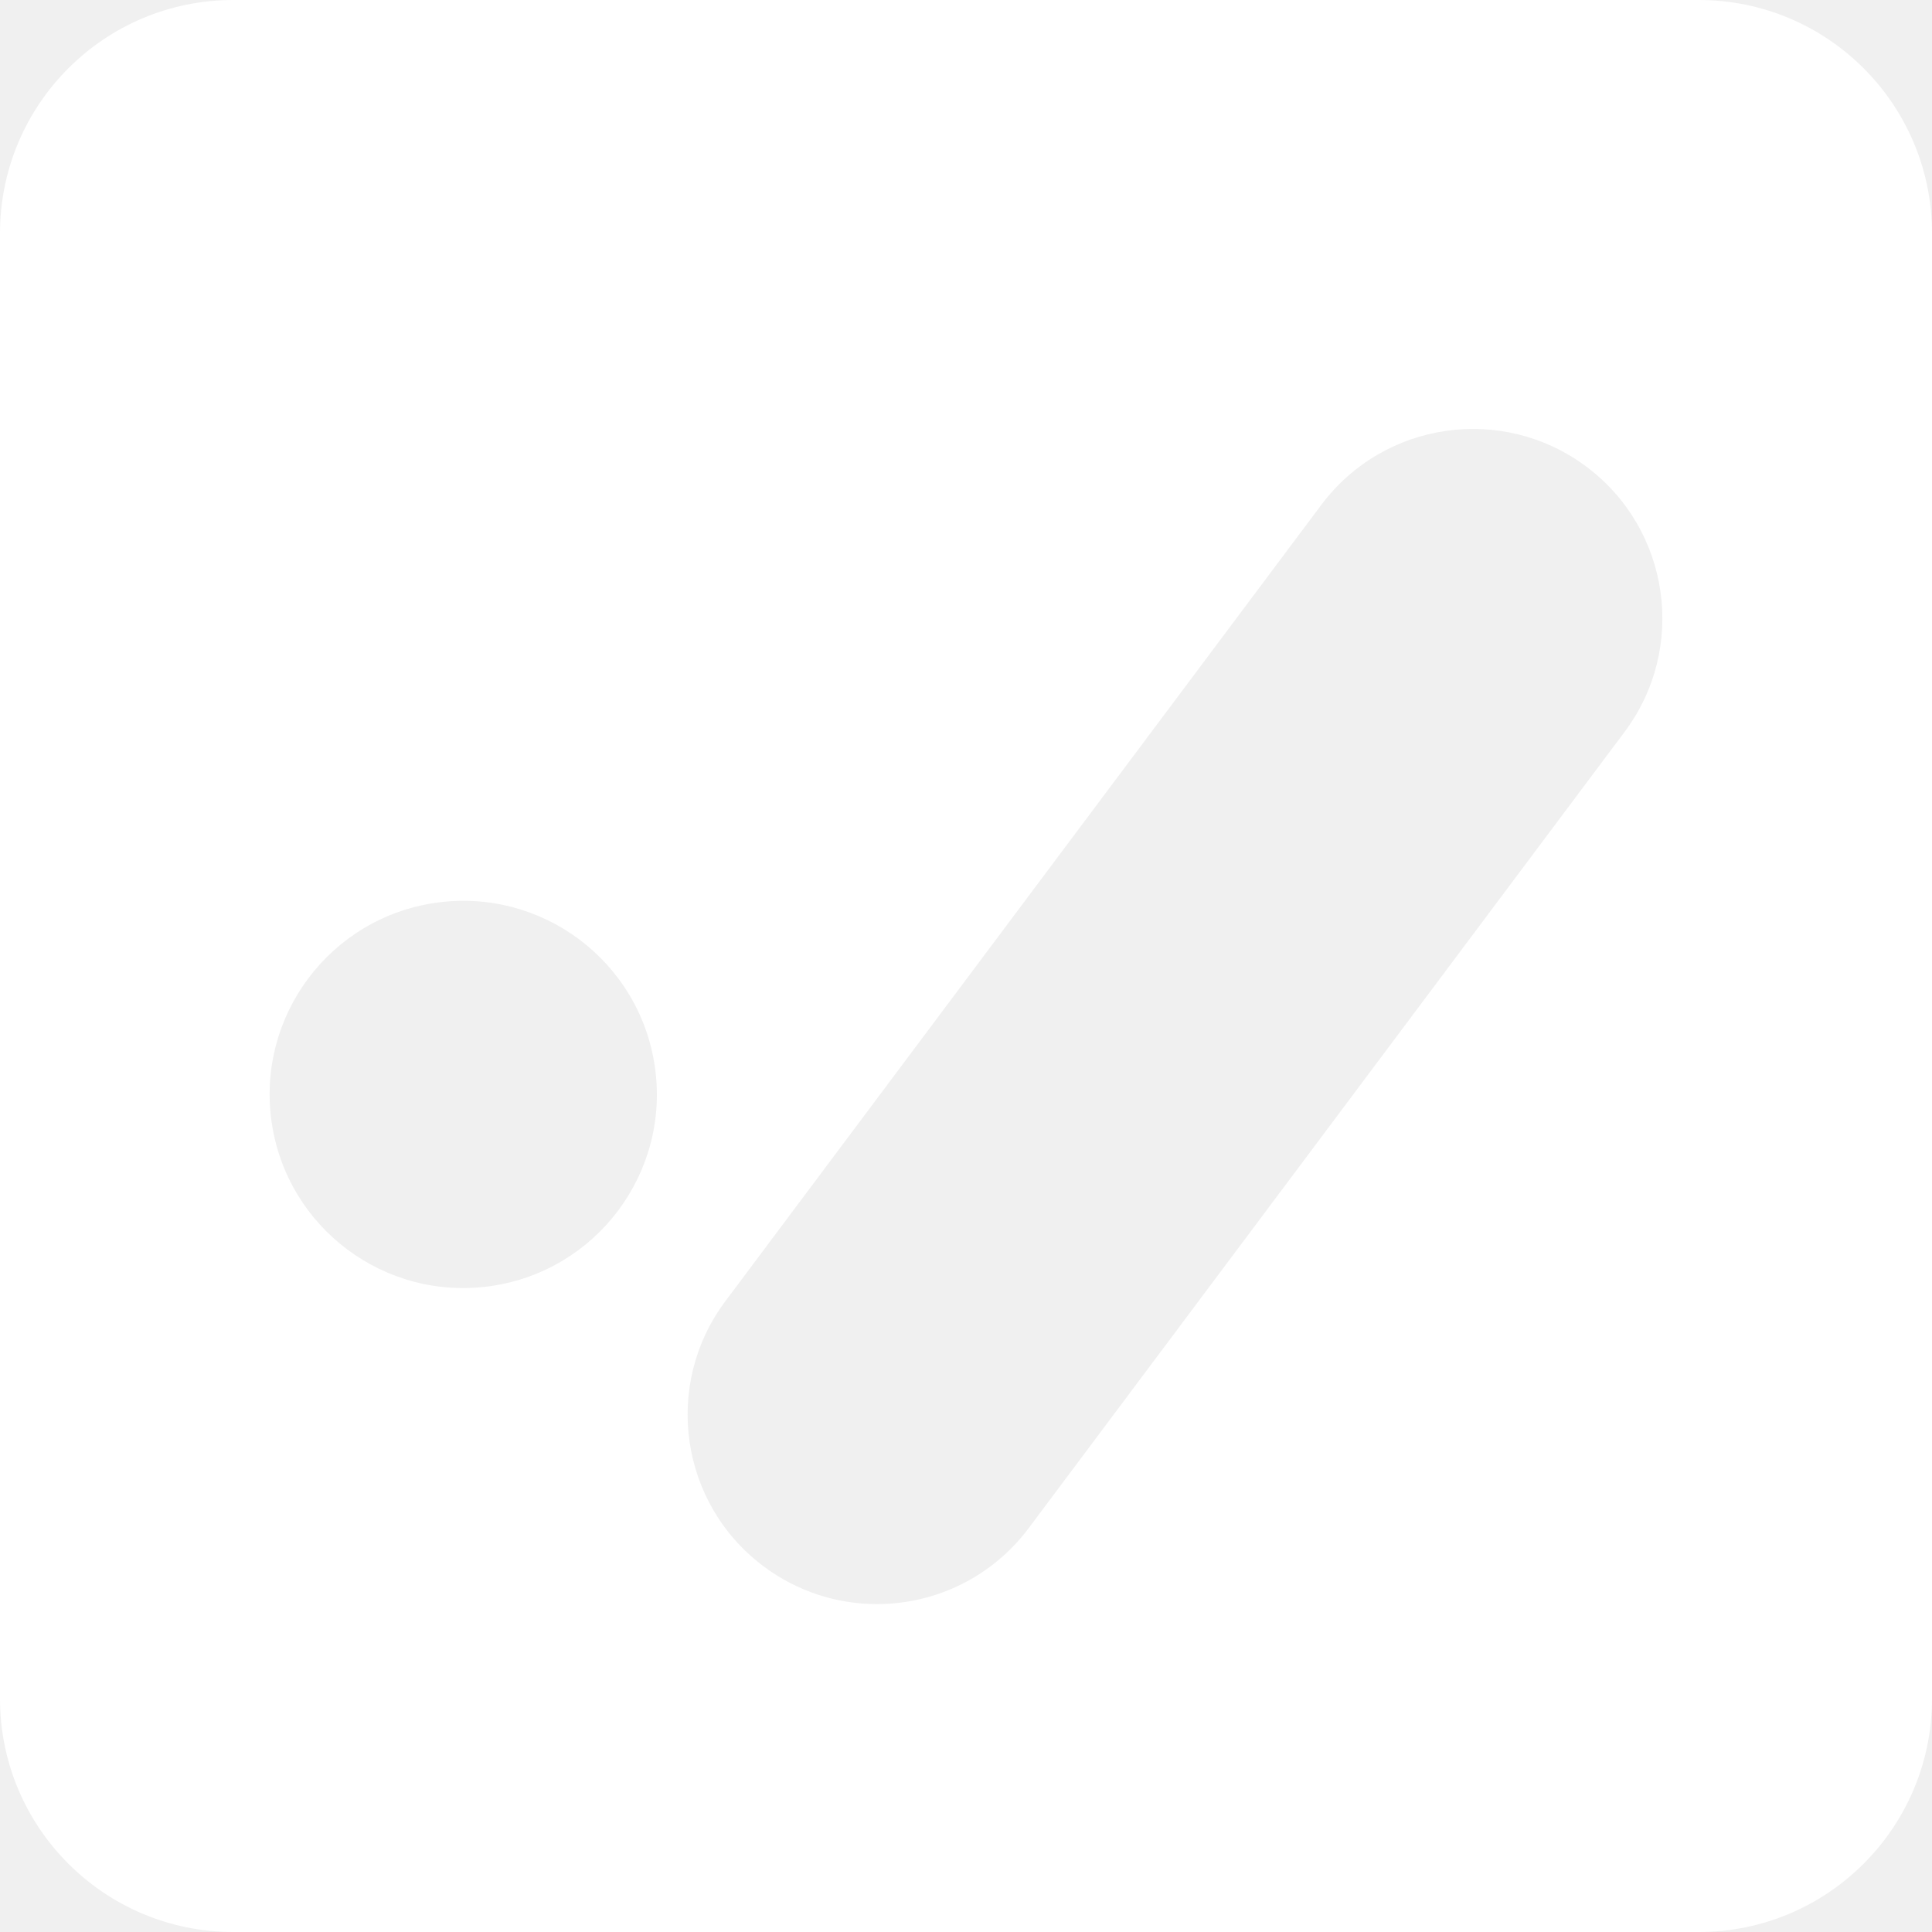
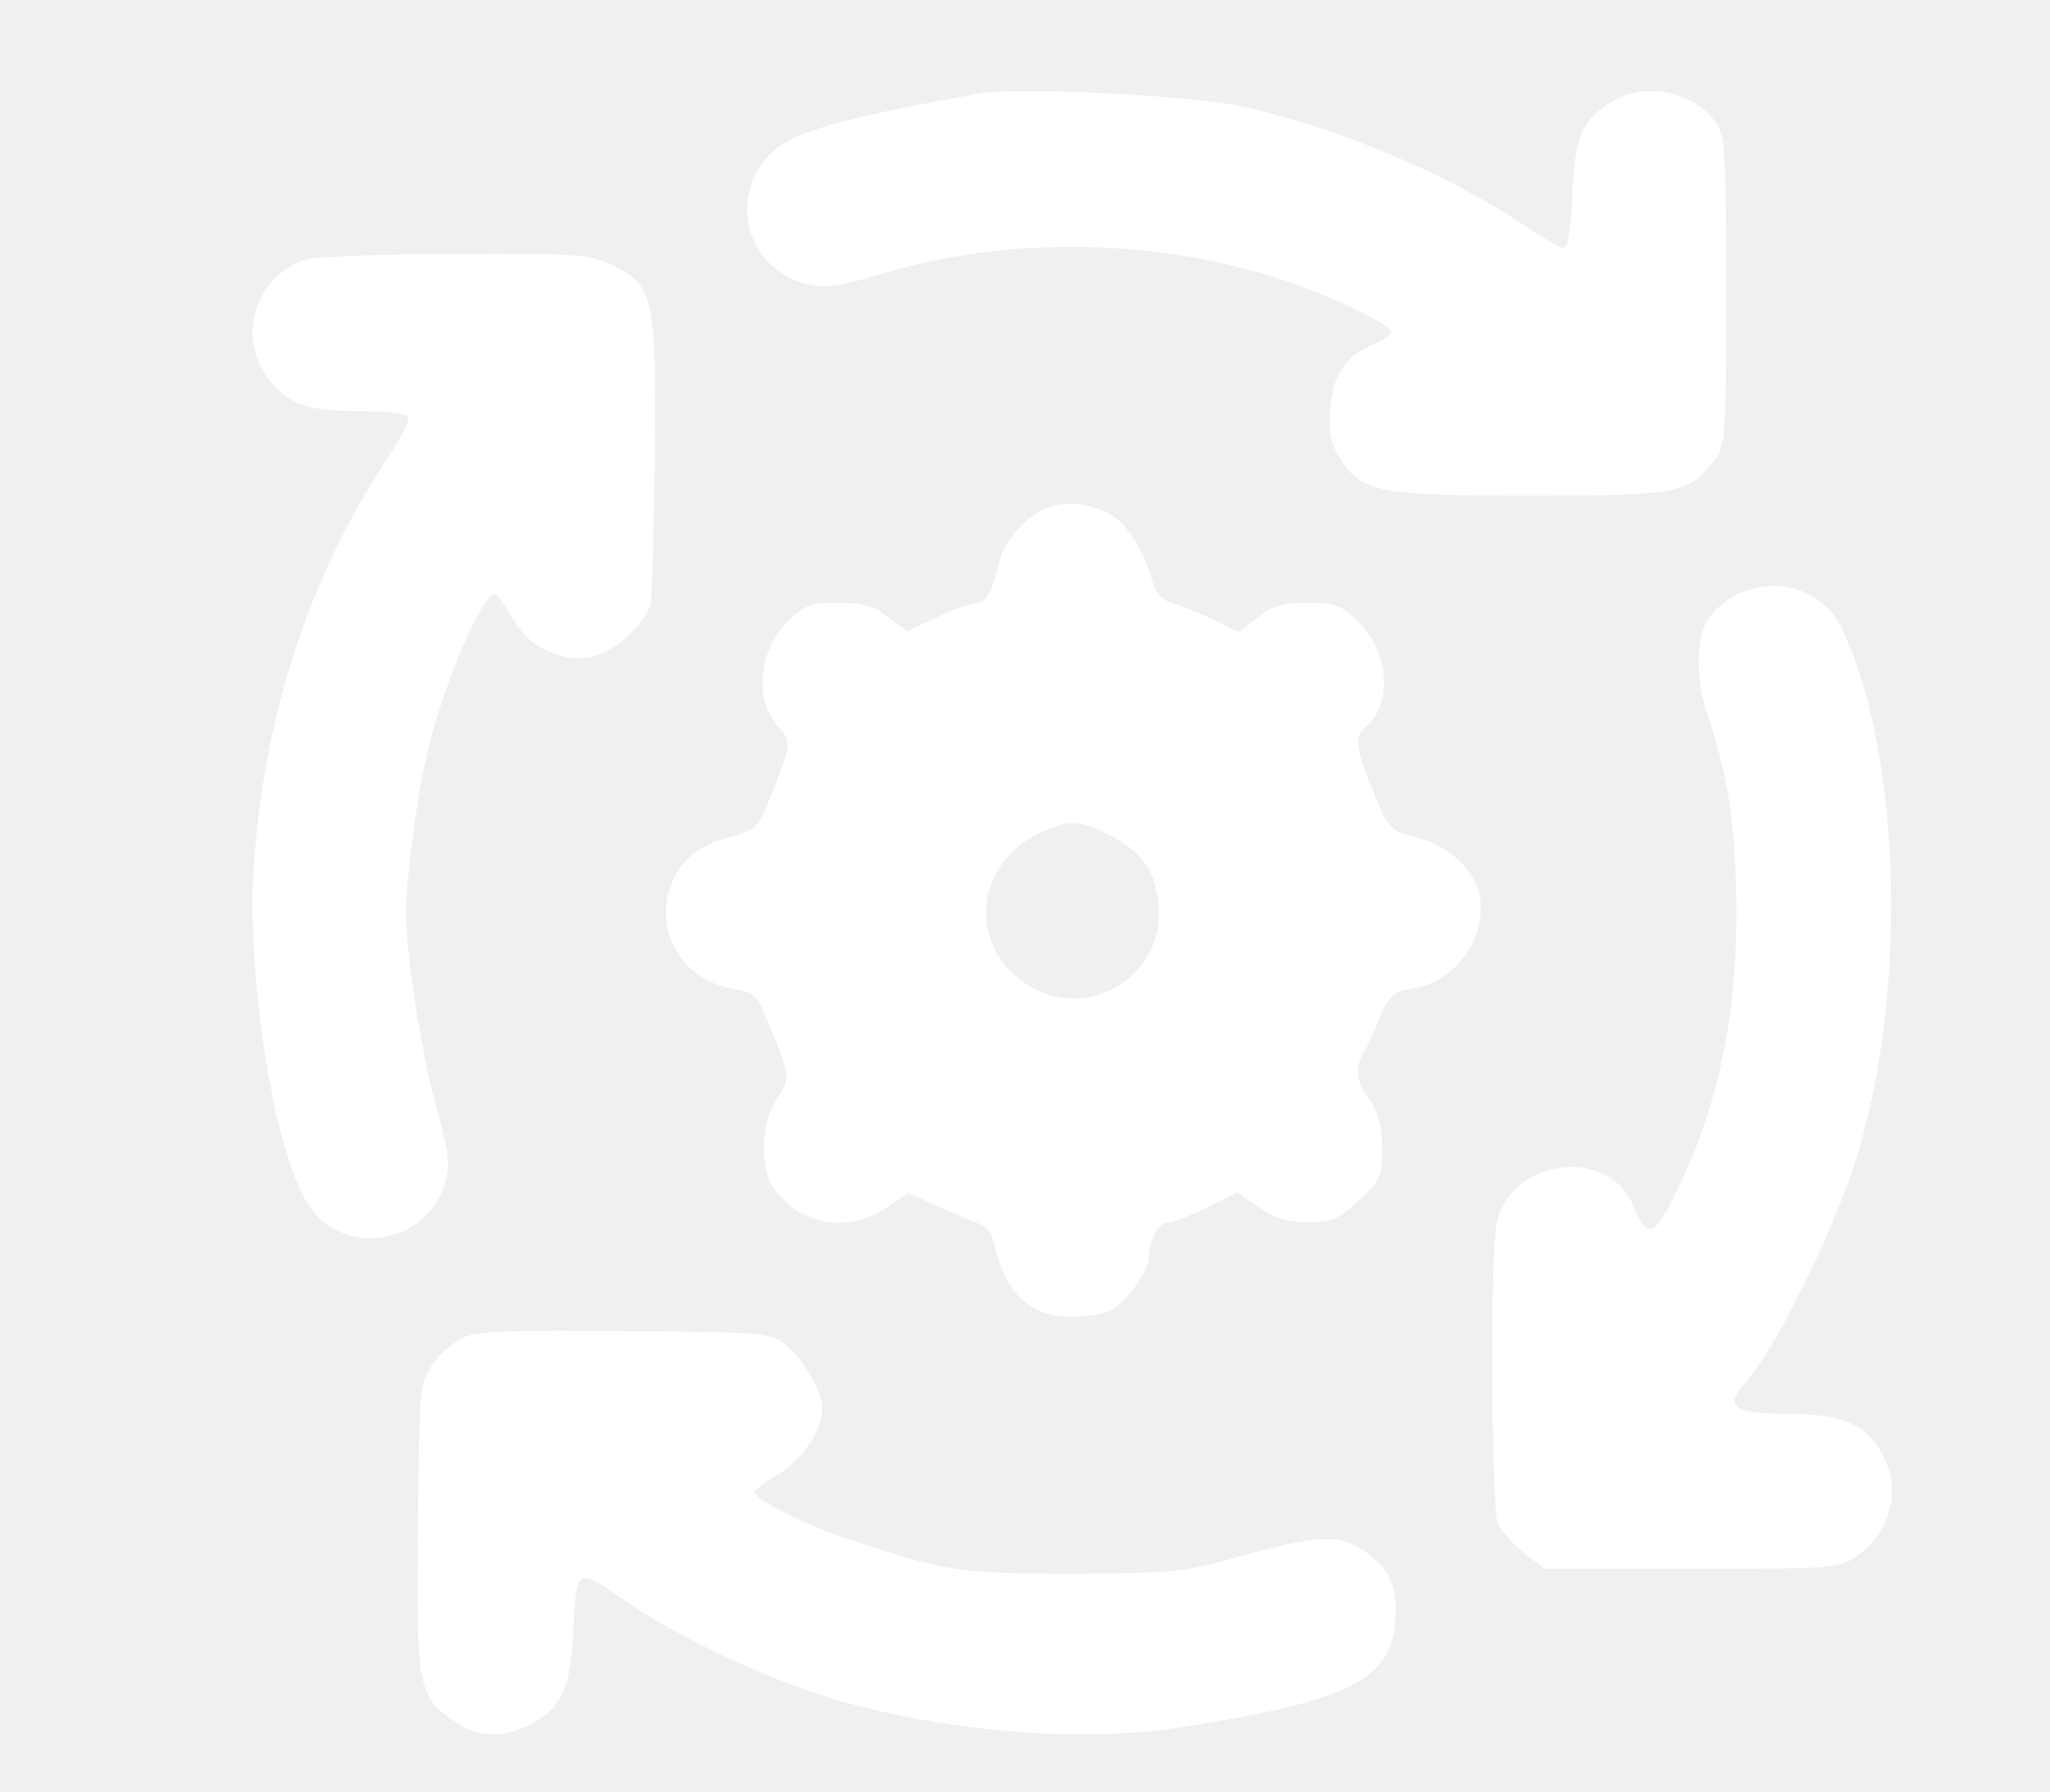
- <svg xmlns="http://www.w3.org/2000/svg" preserveAspectRatio="xMidYMid meet" data-bbox="23.5 23.5 153 153" viewBox="23.5 23.5 153 153" height="200" width="200" data-type="color" role="img" aria-label="Connectin Dots">
-   <defs>
-     <style>#comp-kybbhi6c svg [data-color="1"] {fill: #000000;}</style>
-   </defs>
-   <g>
-     <path d="M158.026 23.5H41.974C31.771 23.5 23.5 31.771 23.5 41.974v116.052c0 10.203 8.271 18.474 18.474 18.474h116.052c10.203 0 18.474-8.271 18.474-18.474V41.974c0-10.203-8.271-18.474-18.474-18.474zM62.37 125.347c-8.382 1.206-16.154-4.611-17.36-12.992s4.611-16.154 12.992-17.36c8.382-1.206 16.154 4.611 17.36 12.992s-4.61 16.154-12.992 17.36zm89.787-43.89-47.193 63.061a14.978 14.978 0 0 1-12.021 6.014c-3.127 0-6.279-.974-8.976-2.992-6.633-4.964-7.985-14.364-3.022-20.997l47.193-63.061c4.964-6.633 14.363-7.985 20.997-3.022 6.632 4.964 7.985 14.365 3.022 20.997z" fill="#ffffff" data-color="1" />
+ <svg xmlns="http://www.w3.org/2000/svg" version="1.0" width="364pt" height="318pt" viewBox="0 0 364 318" preserveAspectRatio="xMidYMid meet">
+   <g transform="translate(0,318) scale(0.1,-0.1)" fill="#ffffff" stroke="none">
+     <path d="M1740 3014 c-292 -52 -359 -75 -394 -135 -41 -70 -15 -158 58 -193 46 -21 68 -20 165 9 222 66 483 62 706 -11 88 -29 195 -80 195 -93 0 -5 -13 -14 -29 -21 -51 -21 -74 -54 -79 -114 -3 -44 0 -62 17 -89 37 -61 69 -67 339 -67 261 0 282 4 327 64 19 26 20 42 20 299 0 246 -2 275 -18 299 -38 55 -126 74 -184 38 -54 -32 -67 -63 -71 -166 -3 -61 -8 -94 -16 -94 -6 0 -38 18 -71 41 -137 92 -333 174 -505 211 -91 19 -394 34 -460 22z" />
+     <path d="M546 2720 c-100 -30 -131 -154 -56 -228 33 -34 65 -42 161 -42 37 0 71 -4 74 -10 3 -5 -13 -38 -36 -72 -136 -206 -215 -440 -237 -706 -17 -199 32 -521 95 -620 61 -97 213 -72 244 40 8 33 6 54 -15 127 -14 49 -33 147 -43 219 -16 123 -16 140 0 265 11 92 27 168 51 239 37 111 82 201 96 193 5 -3 19 -23 31 -44 27 -49 82 -76 135 -68 44 7 100 58 109 96 3 14 6 134 8 266 2 279 -2 298 -77 335 -39 18 -60 20 -277 19 -129 0 -247 -5 -263 -9z" />
+     <path d="M1854 2276 c-36 -16 -72 -59 -80 -95 -10 -46 -23 -71 -38 -71 -9 0 -40 -11 -71 -25 l-55 -26 -34 26 c-26 20 -44 25 -88 25 -49 0 -59 -4 -90 -34 -51 -50 -59 -139 -17 -185 25 -26 24 -33 -9 -116 -28 -68 -30 -69 -76 -81 -59 -15 -93 -45 -108 -96 -23 -79 28 -159 112 -173 37 -6 44 -12 59 -49 45 -105 46 -111 21 -146 -30 -42 -32 -125 -4 -163 47 -63 131 -76 198 -31 l39 26 56 -25 c31 -14 64 -28 73 -31 10 -3 20 -18 23 -33 21 -96 69 -136 154 -130 49 4 59 8 88 42 18 21 33 49 33 62 0 32 17 63 35 63 8 0 39 12 68 26 l54 27 39 -27 c28 -19 51 -26 87 -26 42 0 53 5 90 39 39 36 41 42 41 93 0 40 -6 62 -22 85 -24 34 -27 54 -12 81 6 9 19 38 29 63 18 43 23 48 60 54 79 13 135 96 117 170 -11 44 -57 85 -110 98 -49 13 -50 14 -78 82 -33 83 -34 96 -9 119 44 40 36 131 -17 182 -31 30 -41 34 -90 34 -44 0 -62 -5 -89 -26 l-34 -26 -47 23 c-26 12 -58 25 -72 29 -16 4 -28 17 -33 36 -15 52 -41 97 -67 115 -35 25 -89 32 -126 15z m116 -578 c56 -29 81 -64 87 -120 15 -130 -127 -217 -235 -145 -103 68 -92 210 20 266 54 27 73 26 128 -1z" />
+     <path d="M3083 2124 c-18 -9 -40 -28 -50 -43 -22 -33 -22 -110 -1 -171 36 -101 51 -204 51 -345 1 -195 -34 -357 -110 -508 -37 -74 -48 -77 -73 -17 -39 94 -188 90 -235 -7 -12 -25 -15 -77 -15 -281 0 -138 4 -262 9 -275 6 -14 27 -38 47 -54 l37 -28 261 0 c259 0 261 0 295 24 59 42 77 117 43 180 -28 53 -72 71 -170 71 -92 0 -111 13 -75 53 50 55 138 228 188 367 103 291 96 743 -15 975 -34 69 -115 94 -187 59z" />
+     <path d="M824 806 c-17 -8 -42 -29 -55 -47 -24 -33 -24 -38 -27 -289 -3 -286 0 -303 67 -347 40 -27 80 -29 127 -7 60 29 78 65 82 171 5 108 8 110 79 60 110 -78 282 -157 418 -193 191 -51 419 -67 586 -40 296 47 369 84 376 188 5 63 -9 94 -57 126 -43 29 -83 27 -225 -13 -93 -26 -113 -28 -290 -29 -201 0 -225 4 -394 60 -78 25 -171 72 -171 85 0 4 18 18 41 31 42 24 79 79 79 119 0 30 -36 90 -68 114 -25 19 -45 20 -282 22 -200 2 -262 0 -286 -11z" />
  </g>
</svg>
